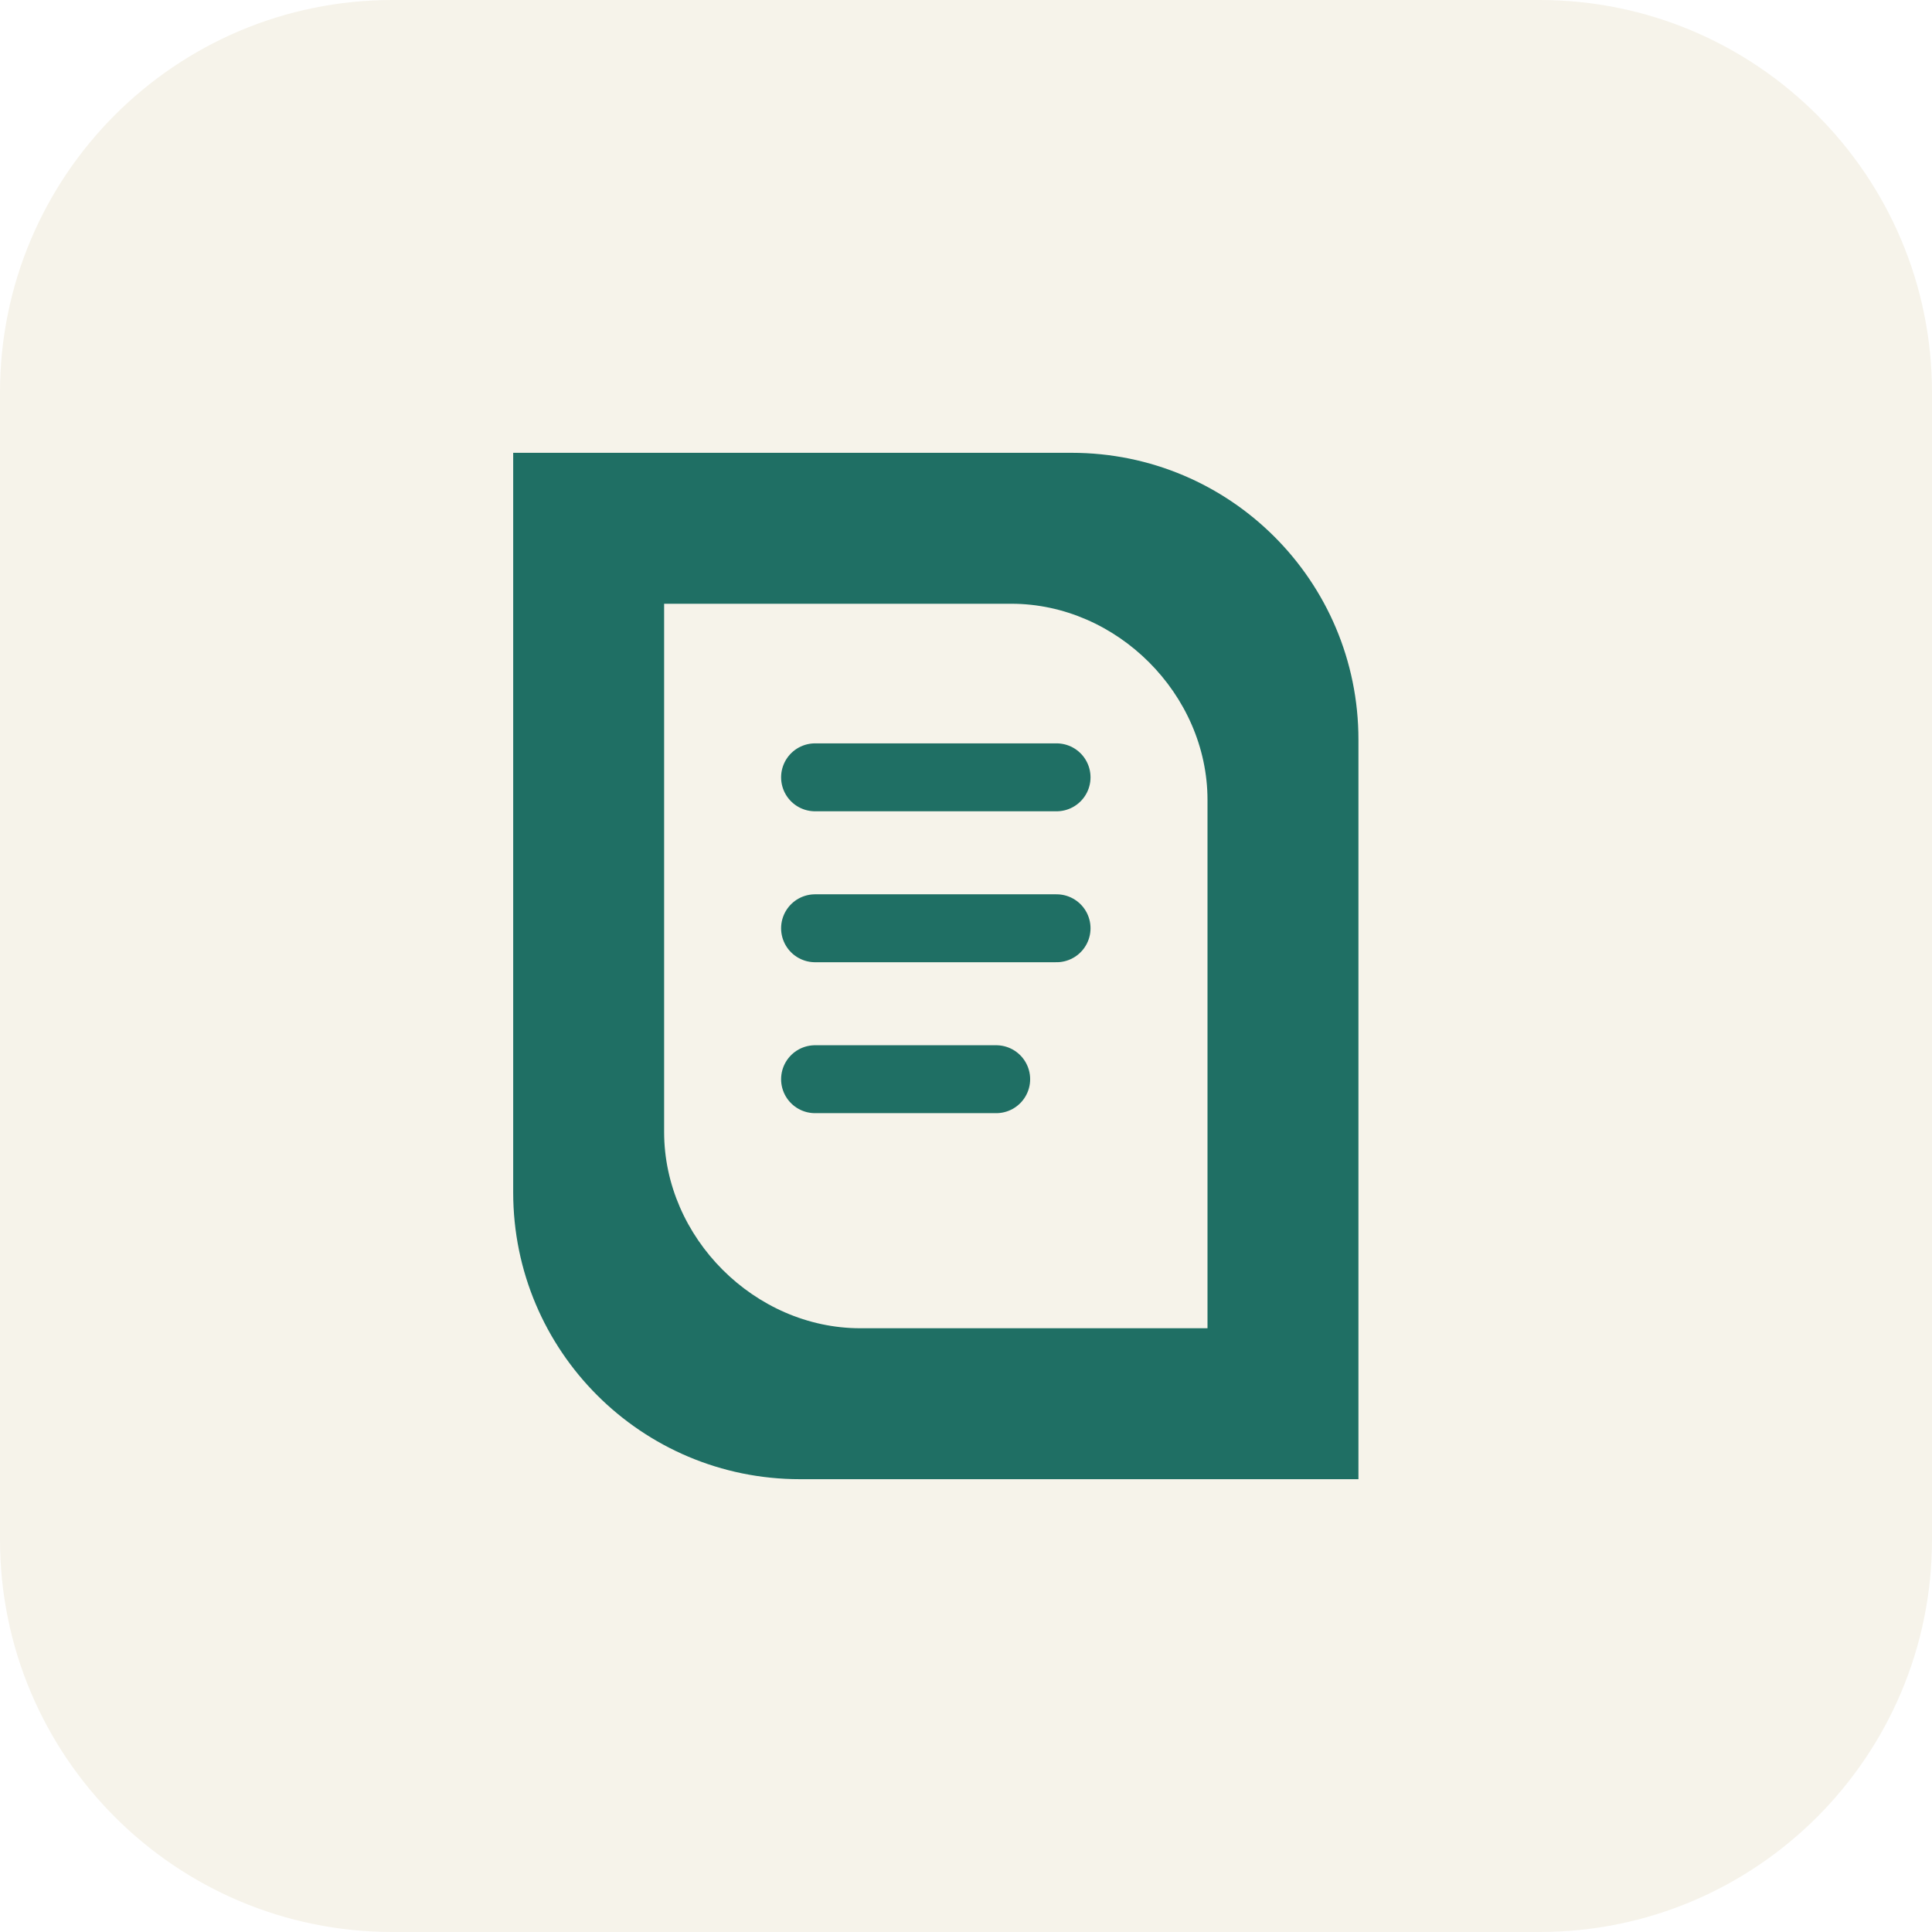
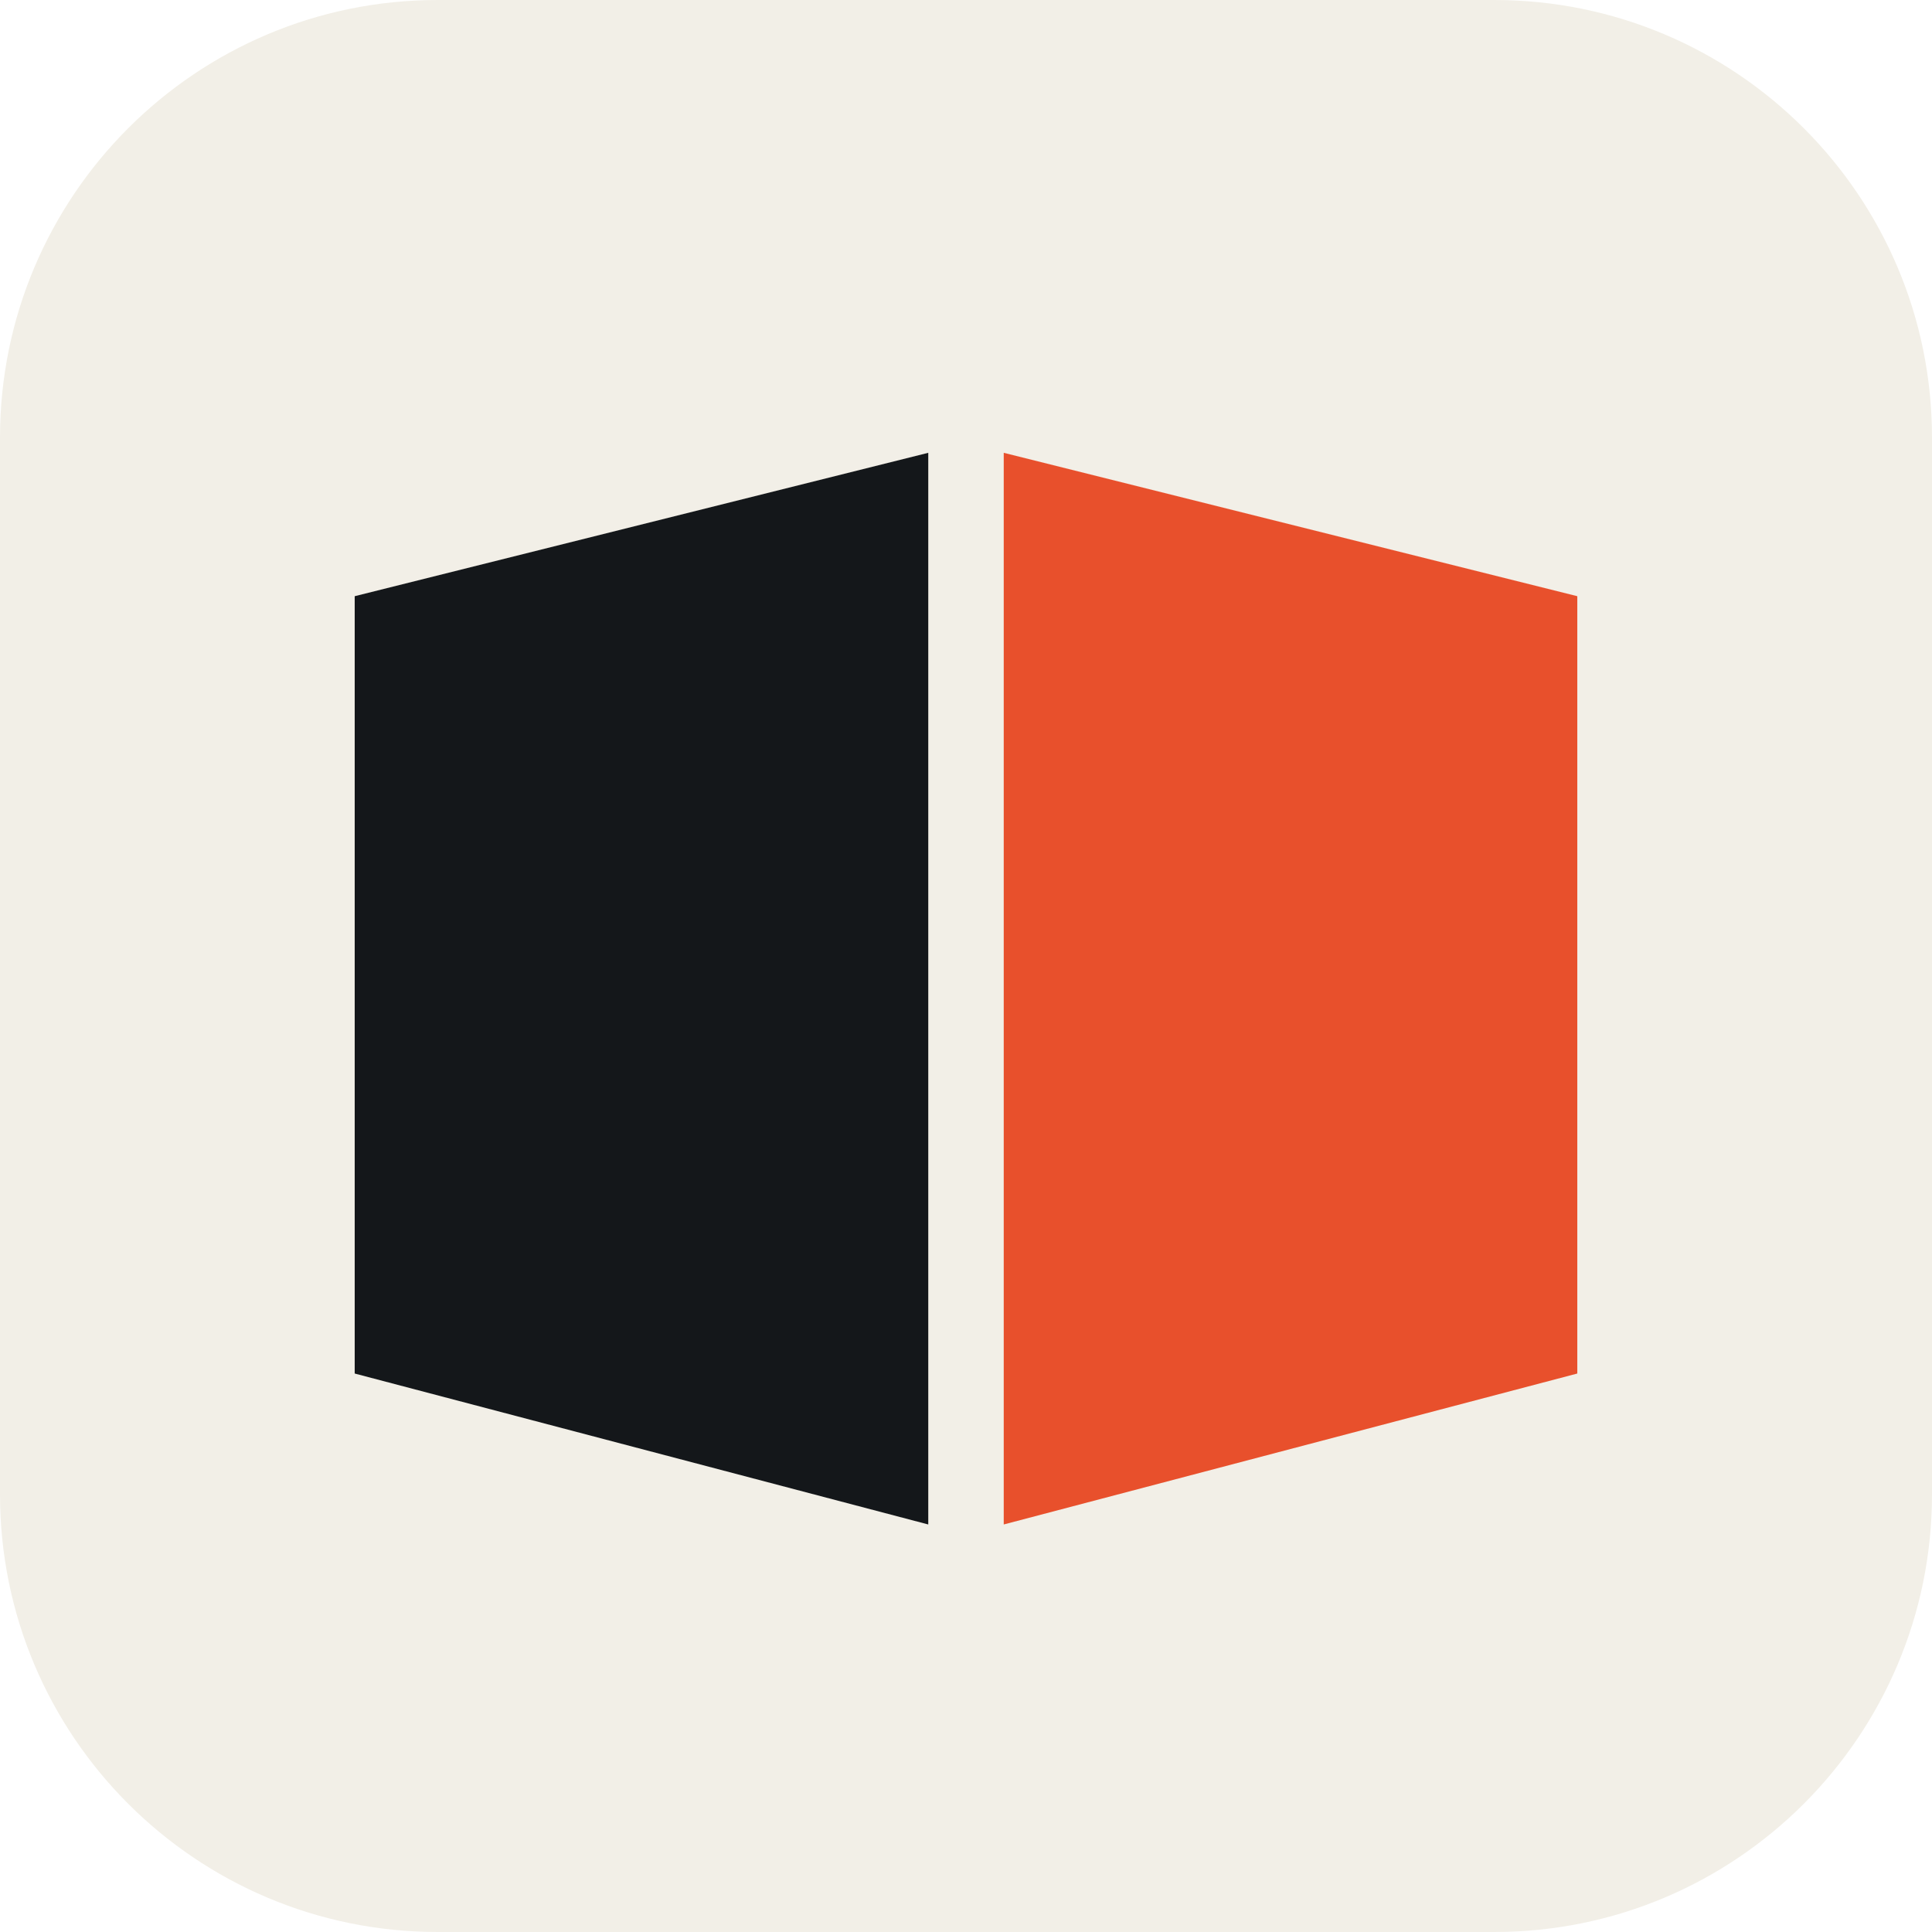
<svg xmlns="http://www.w3.org/2000/svg" width="1024" height="1024" viewBox="0 0 1024 1024">
-   <rect width="1024" height="1024" rx="208" fill="#F6F3EA" />
-   <path d="M272 240h296c84 0 152 68 152 152v392H424c-84 0-152-68-152-152V240z" fill="#1F6F64" />
-   <path d="M352 320h184c56 0 104 48 104 104v280H456c-56 0-104-48-104-104V320z" fill="#F6F3EA" />
-   <path d="M432 412h128M432 492h128M432 572h96" stroke="#1F6F64" stroke-width="36" stroke-linecap="round" />
+   <rect width="1024" height="1024" rx="232" fill="#F2EFE7" />
+   <polygon points="188,316 492,240 492,808 188,728" fill="#14171A" />
+   <polygon points="836,316 532,240 532,808 836,728" fill="#E8502C" />
</svg>
